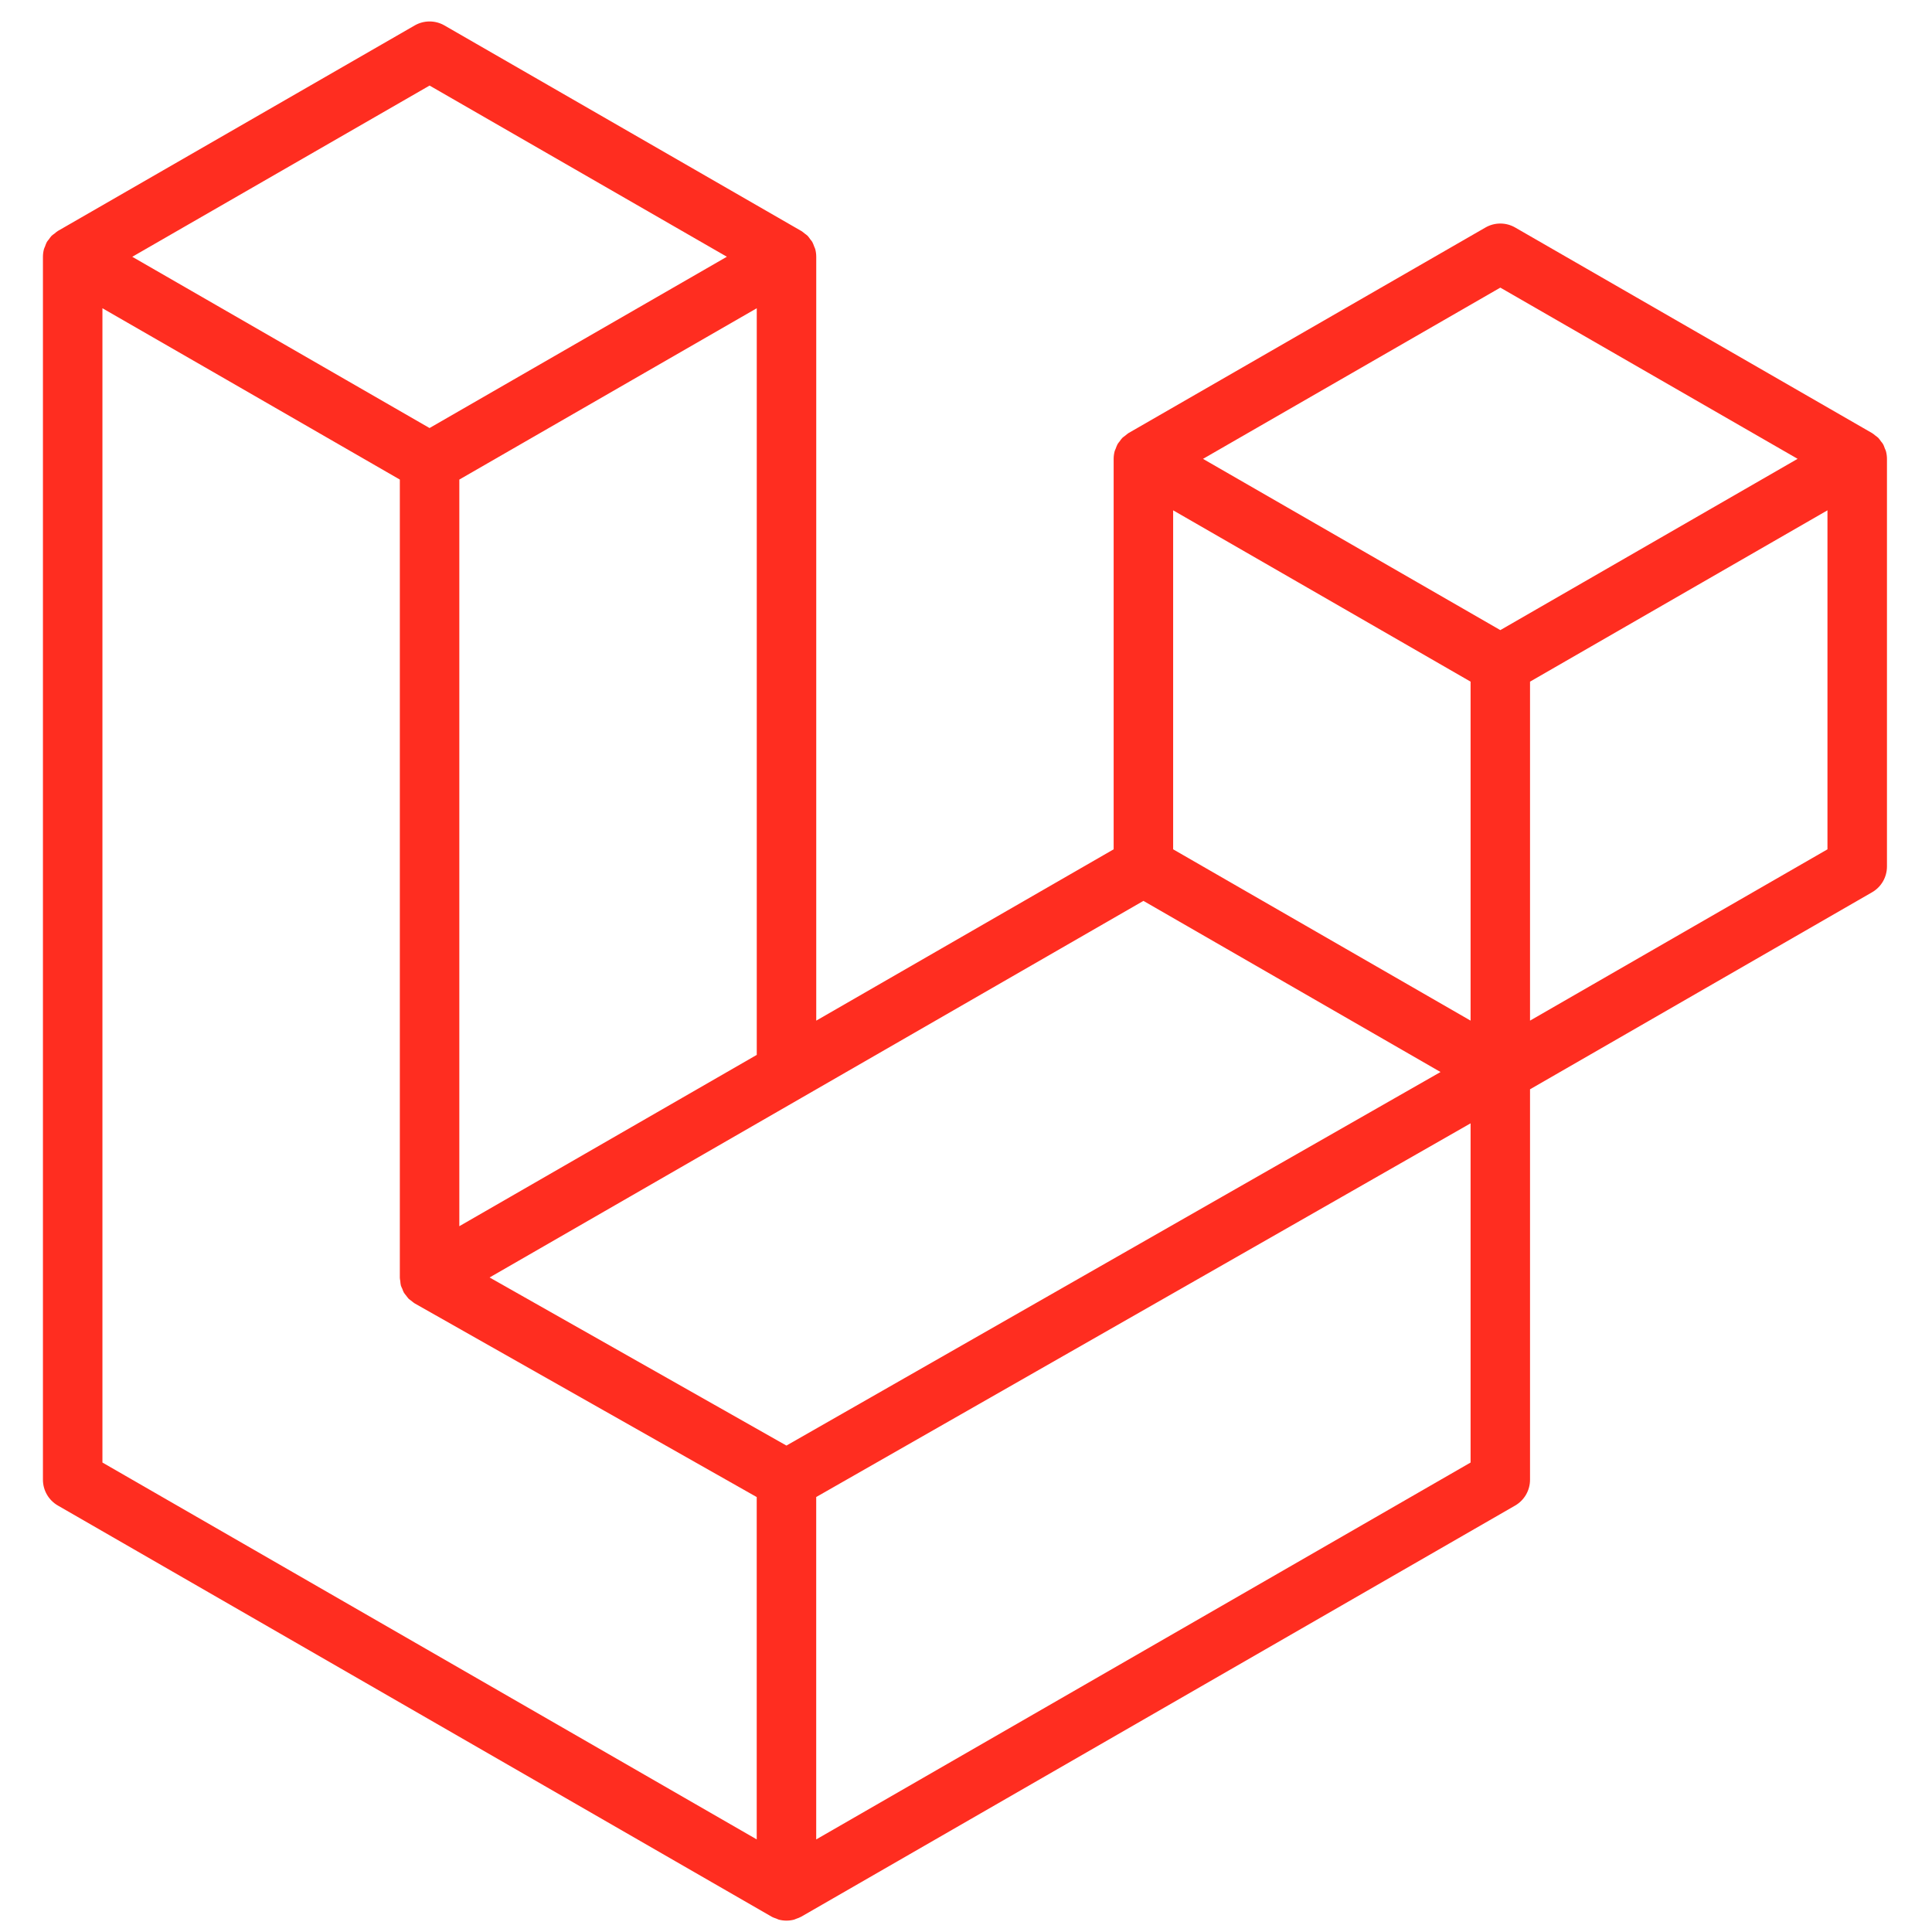
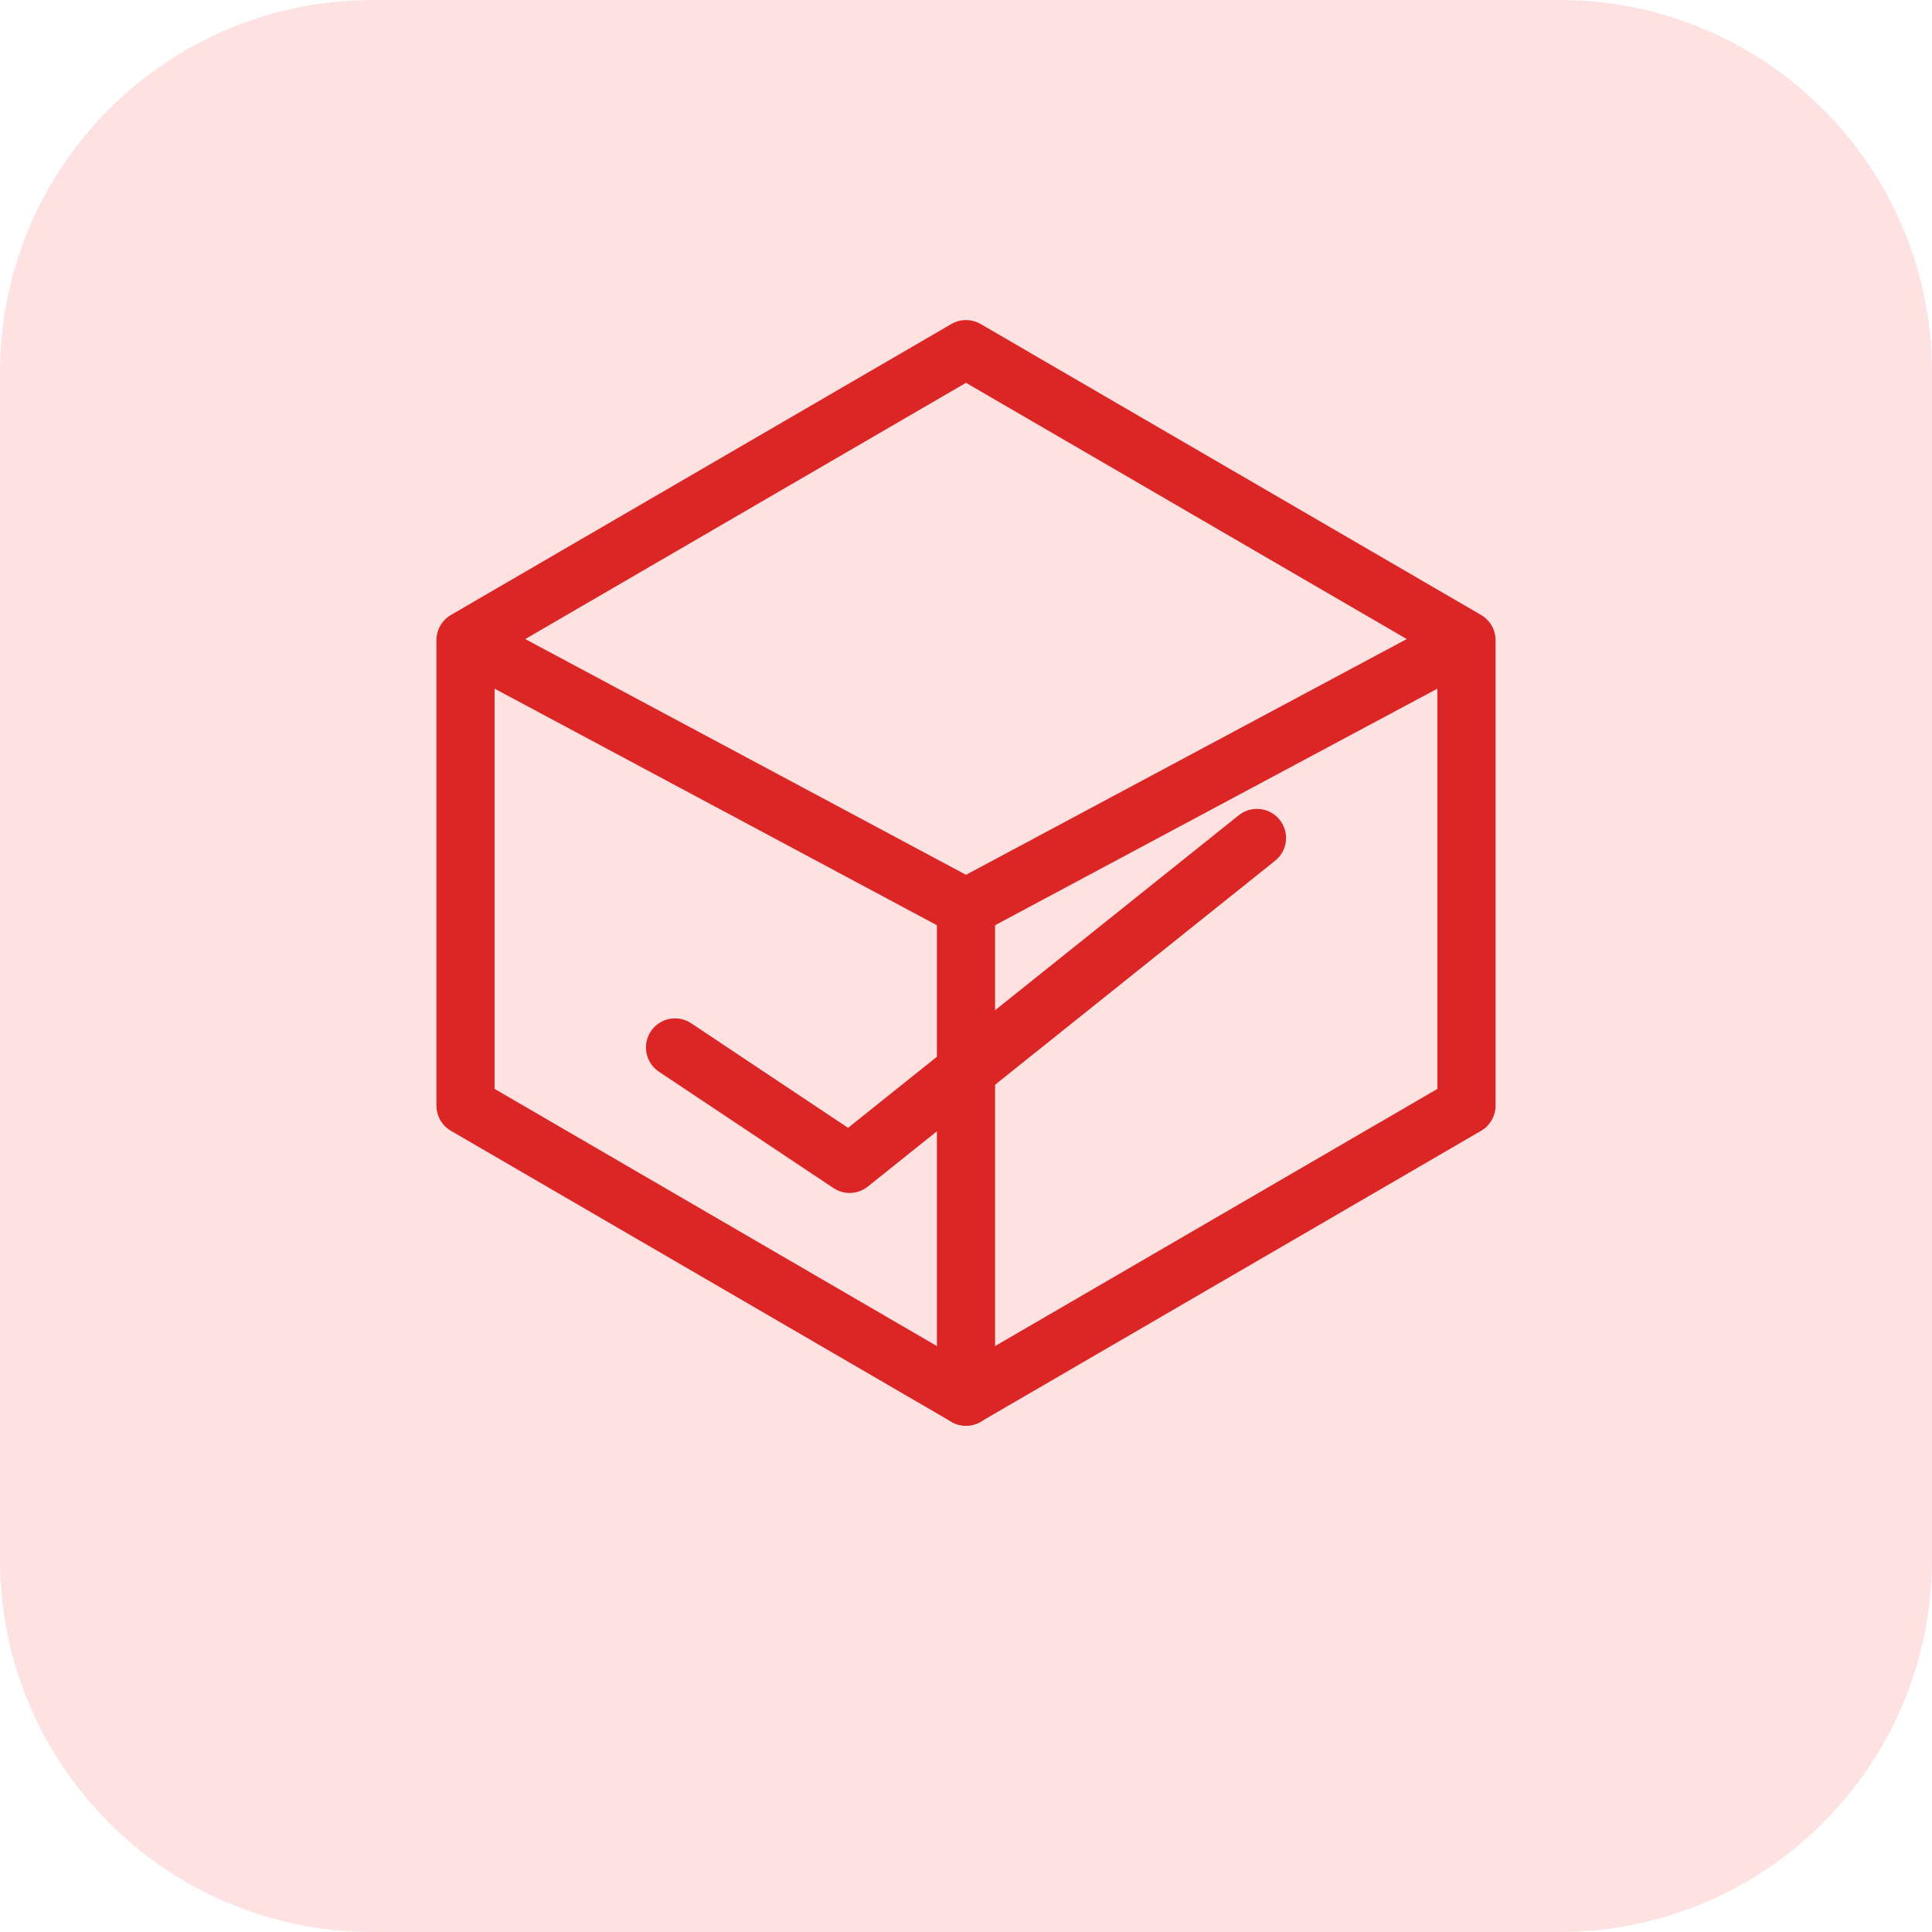
<svg xmlns="http://www.w3.org/2000/svg" width="166" height="166" viewBox="0 0 166 166" fill="none">
-   <path fill-rule="evenodd" clip-rule="evenodd" d="M162.041 38.759C162.099 38.977 162.129 39.201 162.13 39.426V74.452C162.13 74.902 162.011 75.344 161.786 75.733C161.561 76.122 161.237 76.444 160.847 76.668L131.462 93.594V127.141C131.462 128.054 130.977 128.897 130.186 129.357L68.847 164.683C68.707 164.763 68.554 164.814 68.401 164.868C68.343 164.887 68.289 164.922 68.228 164.938C67.8 165.051 67.349 165.051 66.92 164.938C66.85 164.919 66.786 164.881 66.719 164.855C66.579 164.804 66.432 164.76 66.298 164.683L4.972 129.357C4.583 129.133 4.259 128.81 4.034 128.421C3.808 128.032 3.69 127.591 3.689 127.141L3.689 22.063C3.689 21.834 3.721 21.61 3.779 21.393C3.798 21.32 3.843 21.253 3.868 21.179C3.916 21.045 3.961 20.908 4.031 20.783C4.079 20.7 4.149 20.633 4.206 20.557C4.28 20.454 4.347 20.349 4.433 20.26C4.506 20.186 4.602 20.132 4.685 20.068C4.778 19.992 4.861 19.909 4.966 19.848L35.633 2.185C36.022 1.961 36.462 1.844 36.91 1.844C37.358 1.844 37.798 1.961 38.186 2.185L68.851 19.848H68.857C68.959 19.912 69.045 19.992 69.138 20.065C69.221 20.129 69.313 20.186 69.387 20.257C69.476 20.349 69.54 20.454 69.616 20.557C69.671 20.633 69.744 20.7 69.789 20.783C69.862 20.911 69.904 21.045 69.955 21.179C69.98 21.253 70.025 21.32 70.044 21.396C70.103 21.614 70.133 21.838 70.133 22.063V87.694L95.686 72.974V39.423C95.686 39.2 95.718 38.973 95.775 38.759C95.798 38.683 95.839 38.615 95.865 38.542C95.916 38.408 95.96 38.271 96.031 38.146C96.079 38.063 96.149 37.996 96.203 37.92C96.279 37.818 96.343 37.712 96.433 37.623C96.506 37.549 96.599 37.495 96.681 37.431C96.777 37.355 96.86 37.272 96.962 37.211L127.633 19.548C128.021 19.324 128.461 19.206 128.91 19.206C129.358 19.206 129.798 19.324 130.186 19.548L160.85 37.211C160.959 37.275 161.042 37.355 161.137 37.428C161.217 37.492 161.31 37.549 161.383 37.62C161.473 37.712 161.536 37.818 161.613 37.92C161.67 37.996 161.741 38.063 161.785 38.146C161.859 38.271 161.9 38.408 161.951 38.542C161.98 38.615 162.021 38.683 162.041 38.759ZM157.018 72.974V43.848L146.287 50.028L131.462 58.568V87.694L157.021 72.974H157.018ZM126.354 125.663V96.518L111.771 104.85L70.13 128.626V158.046L126.354 125.663ZM8.801 26.485V125.663L65.018 158.043V128.629L35.649 112L35.64 111.994L35.627 111.988C35.528 111.93 35.445 111.847 35.353 111.777C35.273 111.713 35.18 111.662 35.11 111.592L35.104 111.582C35.021 111.502 34.963 111.403 34.893 111.314C34.829 111.228 34.753 111.154 34.702 111.065L34.699 111.055C34.641 110.96 34.606 110.845 34.565 110.736C34.523 110.64 34.469 110.551 34.443 110.449C34.411 110.328 34.405 110.197 34.392 110.072C34.379 109.976 34.354 109.881 34.354 109.785V109.778V41.205L19.532 32.662L8.801 26.485ZM36.913 7.35L11.364 22.063L36.907 36.777L62.453 22.06L36.907 7.35H36.913ZM50.2 99.174L65.022 90.637V26.485L54.291 32.665L39.466 41.205V105.357L50.2 99.174ZM128.91 24.713L103.363 39.426L128.91 54.14L154.453 39.423L128.91 24.713ZM126.354 58.568L111.529 50.028L100.798 43.848V72.974L115.619 81.511L126.354 87.694V58.568ZM67.571 124.205L105.042 102.803L123.772 92.109L98.245 77.405L68.854 94.334L42.066 109.762L67.571 124.205Z" fill="#FF2D20" />
+   <rect width="166" height="166" rx="32" fill="#FEE2E2" />
+   <path d="M83 30L40 55V95L83 120L126 95V55L83 30Z" stroke="#DC2626" stroke-width="5" stroke-linejoin="round" fill="none" />
+   <path d="M83 120V78" stroke="#DC2626" stroke-width="5" stroke-linecap="round" />
+   <path d="M40 55L83 78L126 55" stroke="#DC2626" stroke-width="5" stroke-linejoin="round" fill="none" />
+   <path d="M58 90L73 100L108 72" stroke="#DC2626" stroke-width="5" stroke-linecap="round" stroke-linejoin="round" />
</svg>
